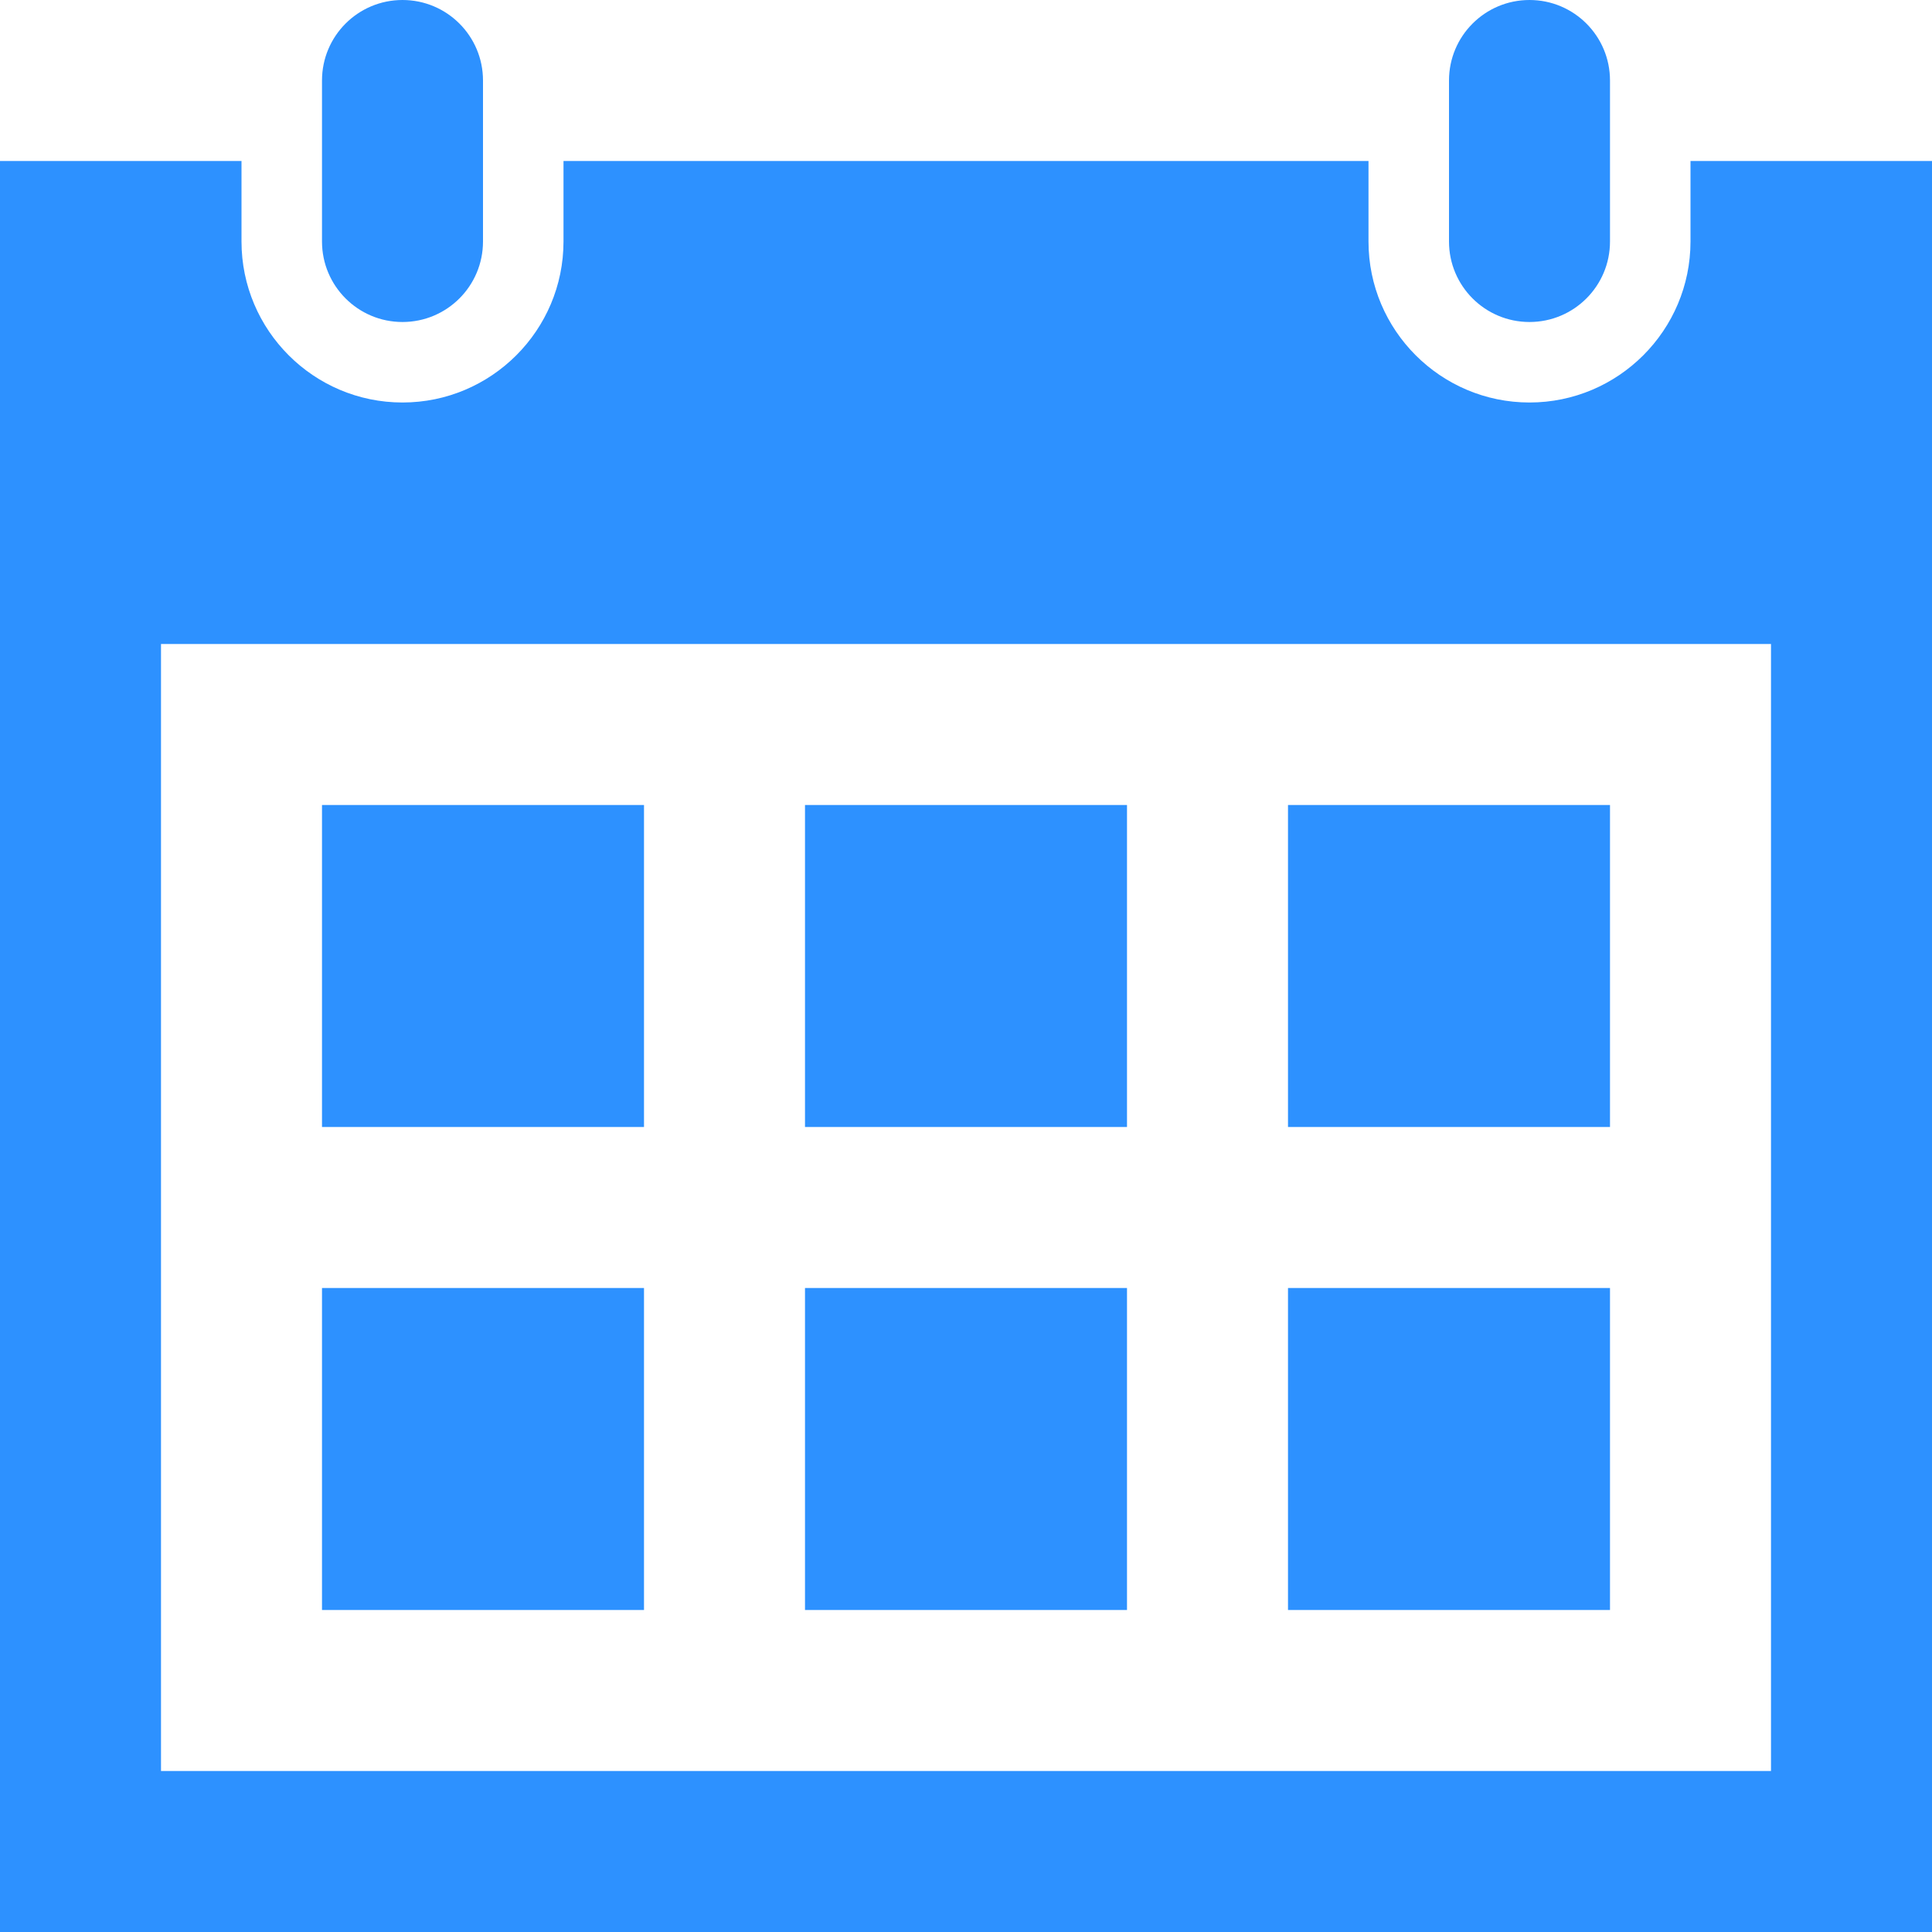
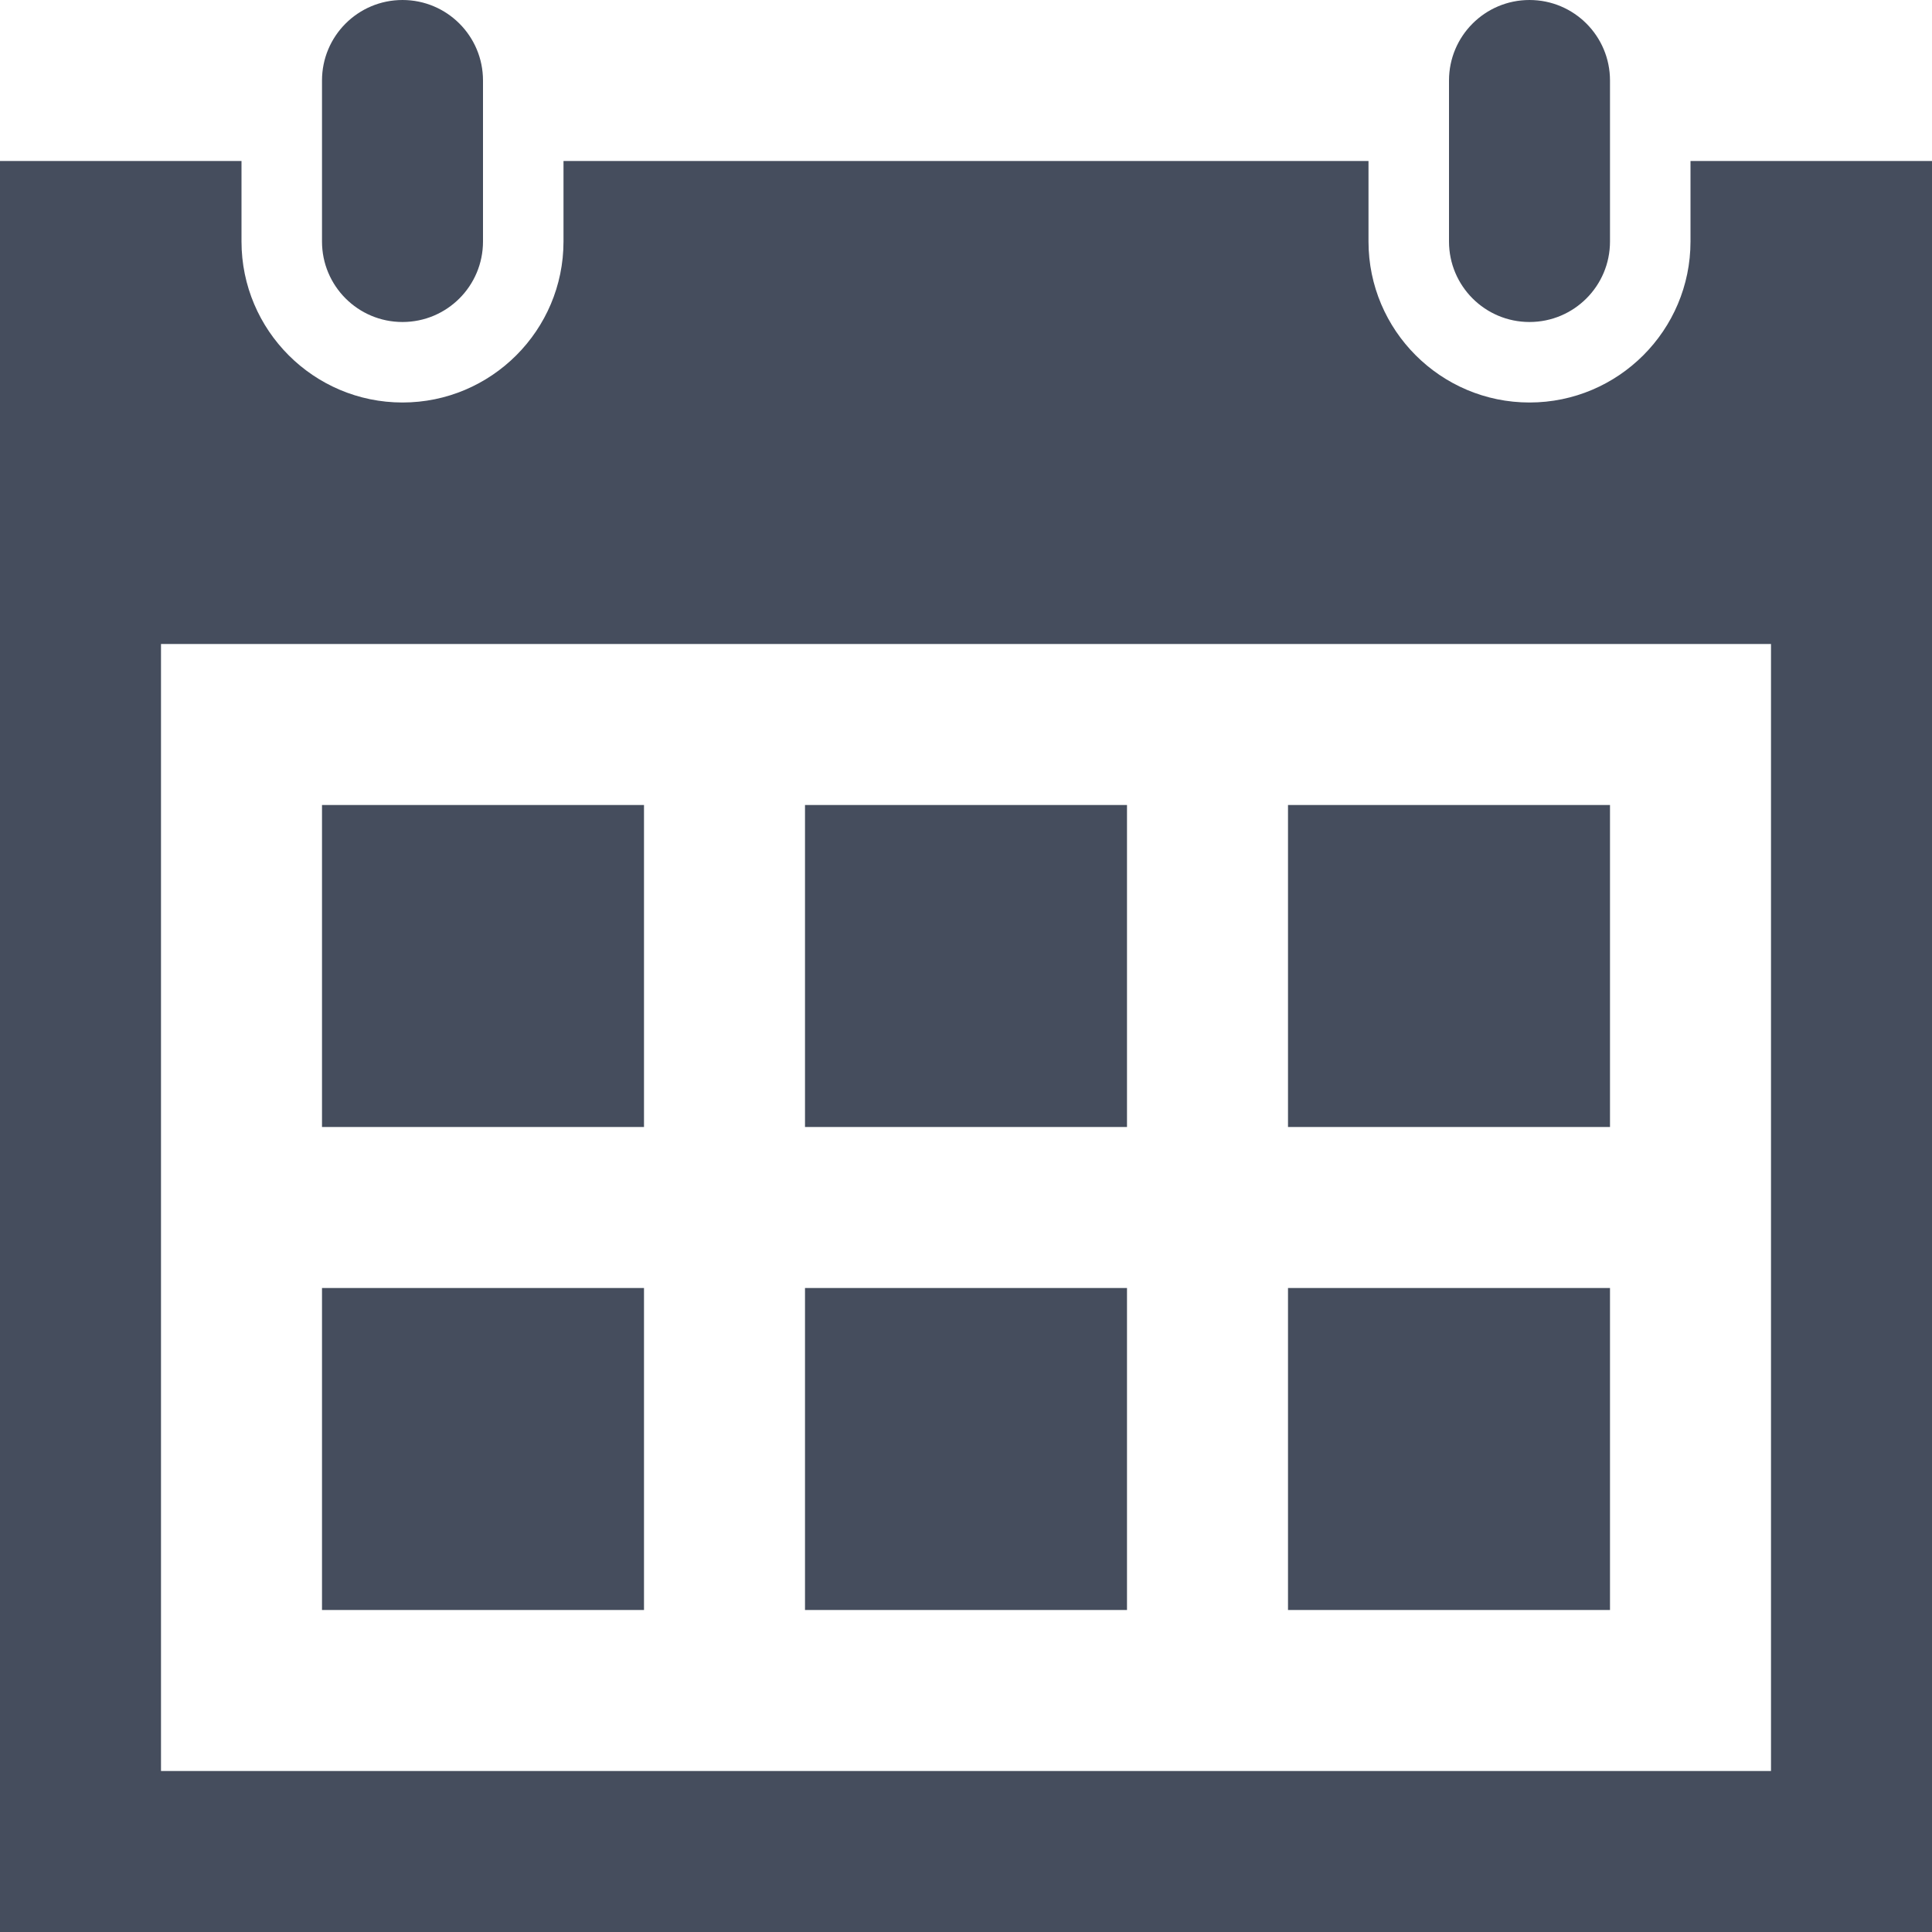
- <svg xmlns="http://www.w3.org/2000/svg" fill="#2d91ff" width="24" height="24" viewBox="0 0 24 24">
+ <svg xmlns="http://www.w3.org/2000/svg" fill="#454d5d" width="24" height="24" viewBox="0 0 24 24">
  <path d="M20 20h-4v-4h4v4zm-6-10h-4v4h4v-4zm6 0h-4v4h4v-4zm-12 6h-4v4h4v-4zm6 0h-4v4h4v-4zm-6-6h-4v4h4v-4zm16-8v22h-24v-22h3v1c0 1.103.897 2 2 2s2-.897 2-2v-1h10v1c0 1.103.897 2 2 2s2-.897 2-2v-1h3zm-2 6h-20v14h20v-14zm-2-7c0-.552-.447-1-1-1s-1 .448-1 1v2c0 .552.447 1 1 1s1-.448 1-1v-2zm-14 2c0 .552-.447 1-1 1s-1-.448-1-1v-2c0-.552.447-1 1-1s1 .448 1 1v2z" />
</svg>
